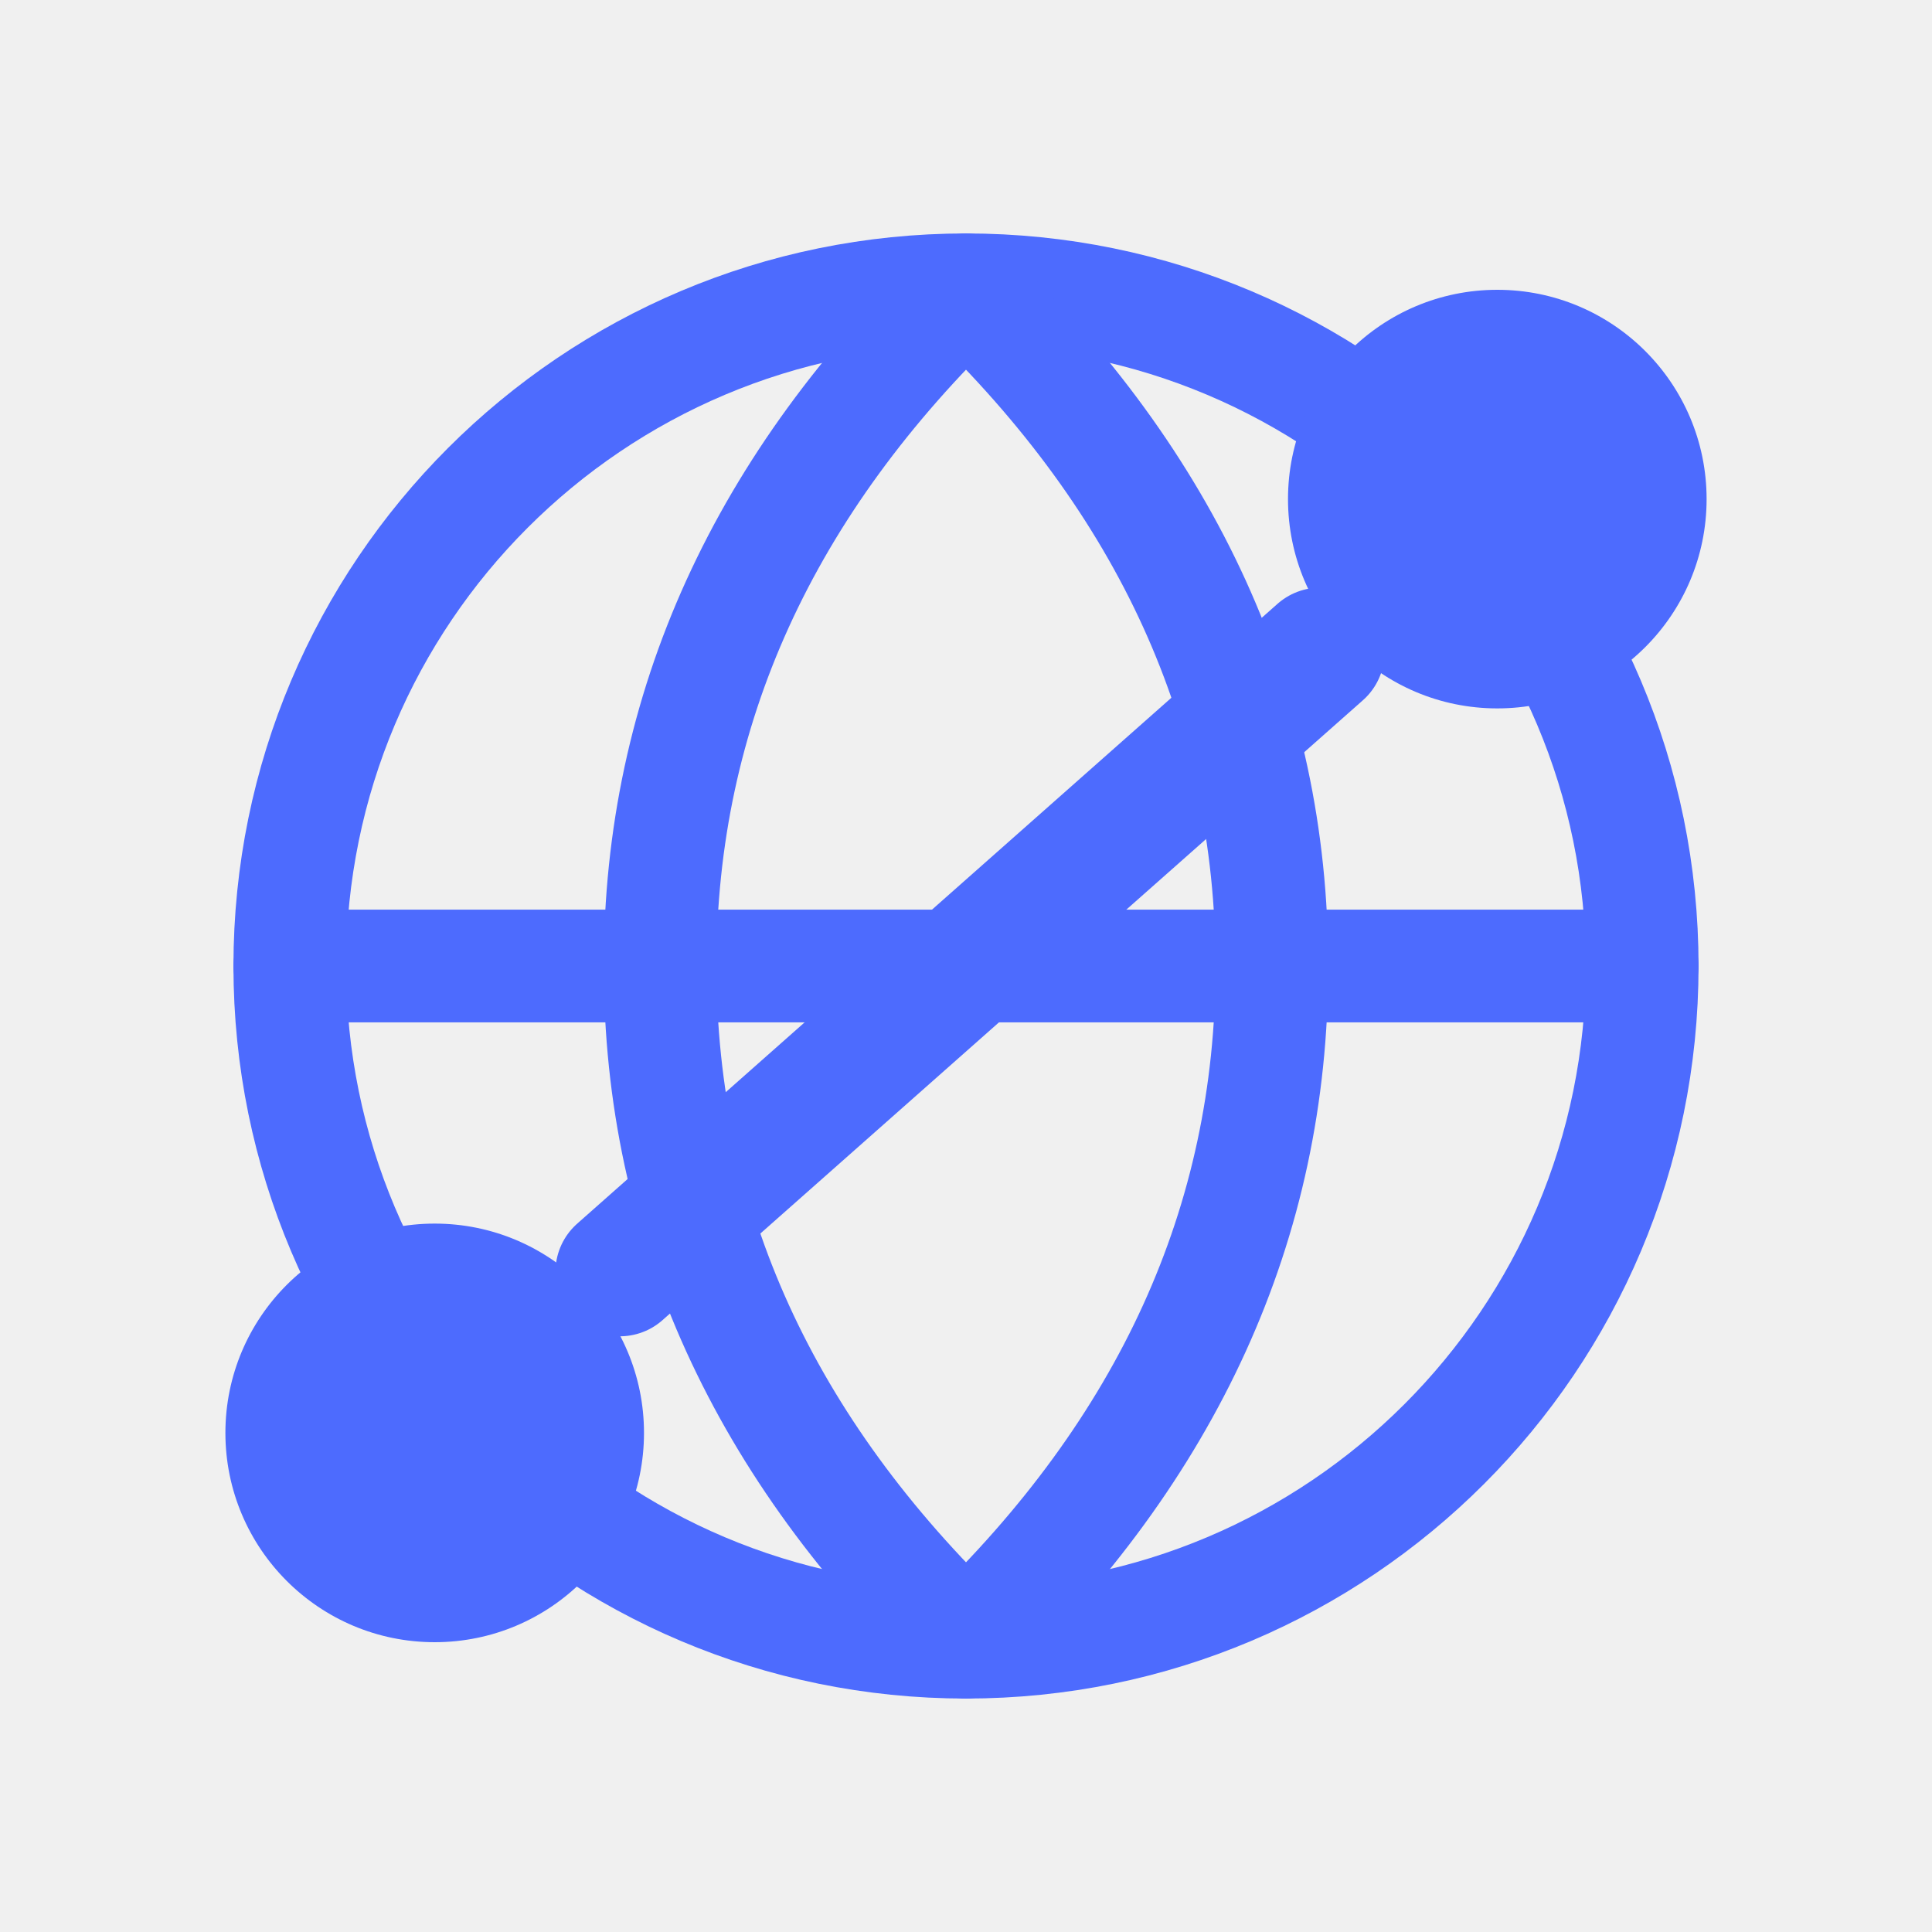
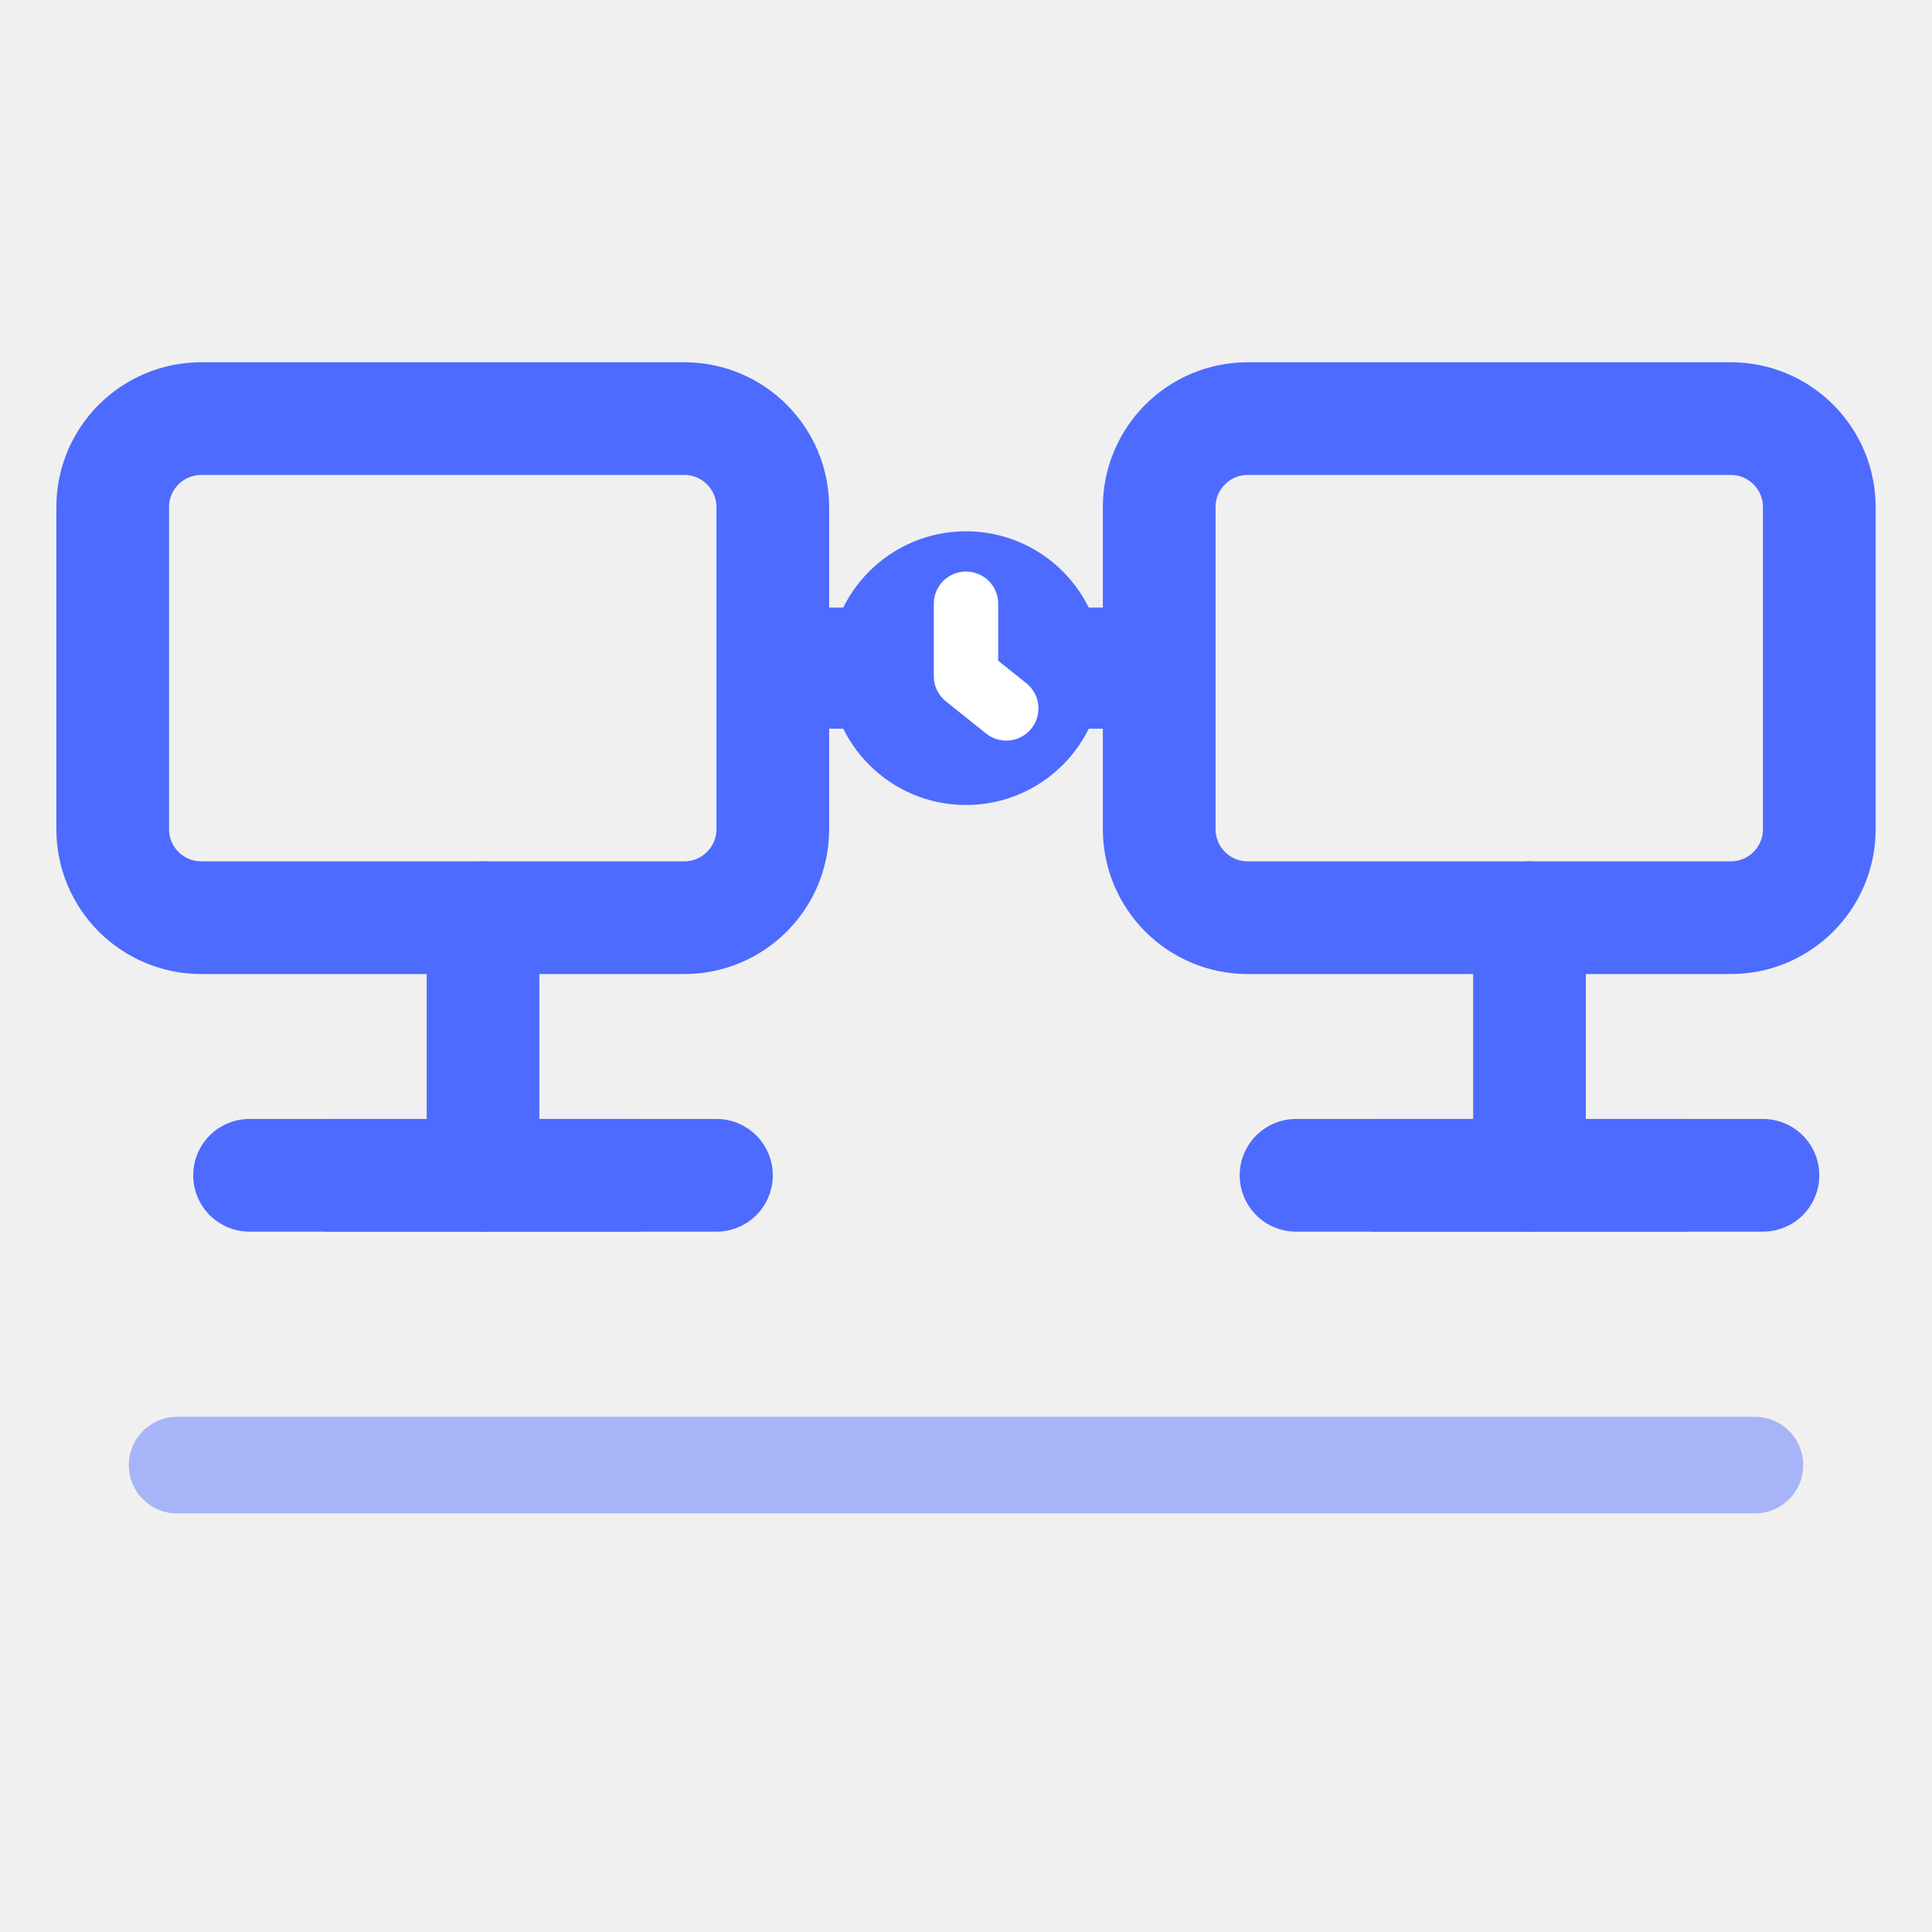
- <svg xmlns="http://www.w3.org/2000/svg" width="24" height="24" viewBox="0 0 24 24" fill="none" role="img" aria-label="Deep Connect (linked devices)">
-   <circle cx="12" cy="12" r="8.4" stroke="#4D6BFE" stroke-width="1.4" />
-   <path d="M3.6 12h16.8" stroke="#4D6BFE" stroke-width="1.4" stroke-linecap="round" />
-   <path d="M12 3.6c2.5 2.4 3.8 5.2 3.8 8.4S14.5 18 12 20.4C9.5 18 8.2 15.2 8.2 12S9.5 6 12 3.6Z" stroke="#4D6BFE" stroke-width="1.4" stroke-linejoin="round" />
-   <circle cx="18.6" cy="6.2" r="2.6" fill="#4D6BFE" />
-   <circle cx="5.4" cy="17.8" r="2.6" fill="#4D6BFE" />
-   <path d="M16.4 8.1 7.7 15.8" stroke="#4D6BFE" stroke-width="1.6" stroke-linecap="round" />
+ <svg xmlns="http://www.w3.org/2000/svg" width="24" height="24" viewBox="0 0 24 24" fill="none" role="img" aria-label="Deep Connect Pro (one computer linked to another)">
+   <rect x="1.4" y="5.2" width="8.2" height="6.2" rx="1.1" stroke="#4D6BFE" stroke-width="1.4" />
+   <path d="M4.1 14.6h3.8" stroke="#4D6BFE" stroke-width="1.4" stroke-linecap="round" />
+   <path d="M6 11.4v3.2" stroke="#4D6BFE" stroke-width="1.4" stroke-linecap="round" />
+   <path d="M3.1 14.6h5.8" stroke="#4D6BFE" stroke-width="1.4" stroke-linecap="round" />
+   <rect x="14.4" y="5.2" width="8.2" height="6.2" rx="1.1" stroke="#4D6BFE" stroke-width="1.4" />
+   <path d="M17.1 14.6h3.8" stroke="#4D6BFE" stroke-width="1.4" stroke-linecap="round" />
+   <path d="M19 11.4v3.2" stroke="#4D6BFE" stroke-width="1.4" stroke-linecap="round" />
+   <path d="M16.1 14.6h5.8" stroke="#4D6BFE" stroke-width="1.4" stroke-linecap="round" />
+   <path d="M9.7 8.3h4.6" stroke="#4D6BFE" stroke-width="1.5" stroke-linecap="round" stroke-dasharray="1.6 1.5" />
+   <path d="M9.7 8.3h1.1" stroke="#4D6BFE" stroke-width="1.5" stroke-linecap="round" />
+   <path d="M13.2 8.3h1.1" stroke="#4D6BFE" stroke-width="1.5" stroke-linecap="round" />
+   <circle cx="12" cy="8.3" r="1.7" fill="#4D6BFE" />
+   <path d="M12 7.5v.9l.5.4" stroke="#FFFFFF" stroke-width="0.8" stroke-linecap="round" stroke-linejoin="round" />
+   <path d="M2.2 18.2h19.6" stroke="#4D6BFE" stroke-width="1.2" stroke-linecap="round" opacity="0.45" />
</svg>
